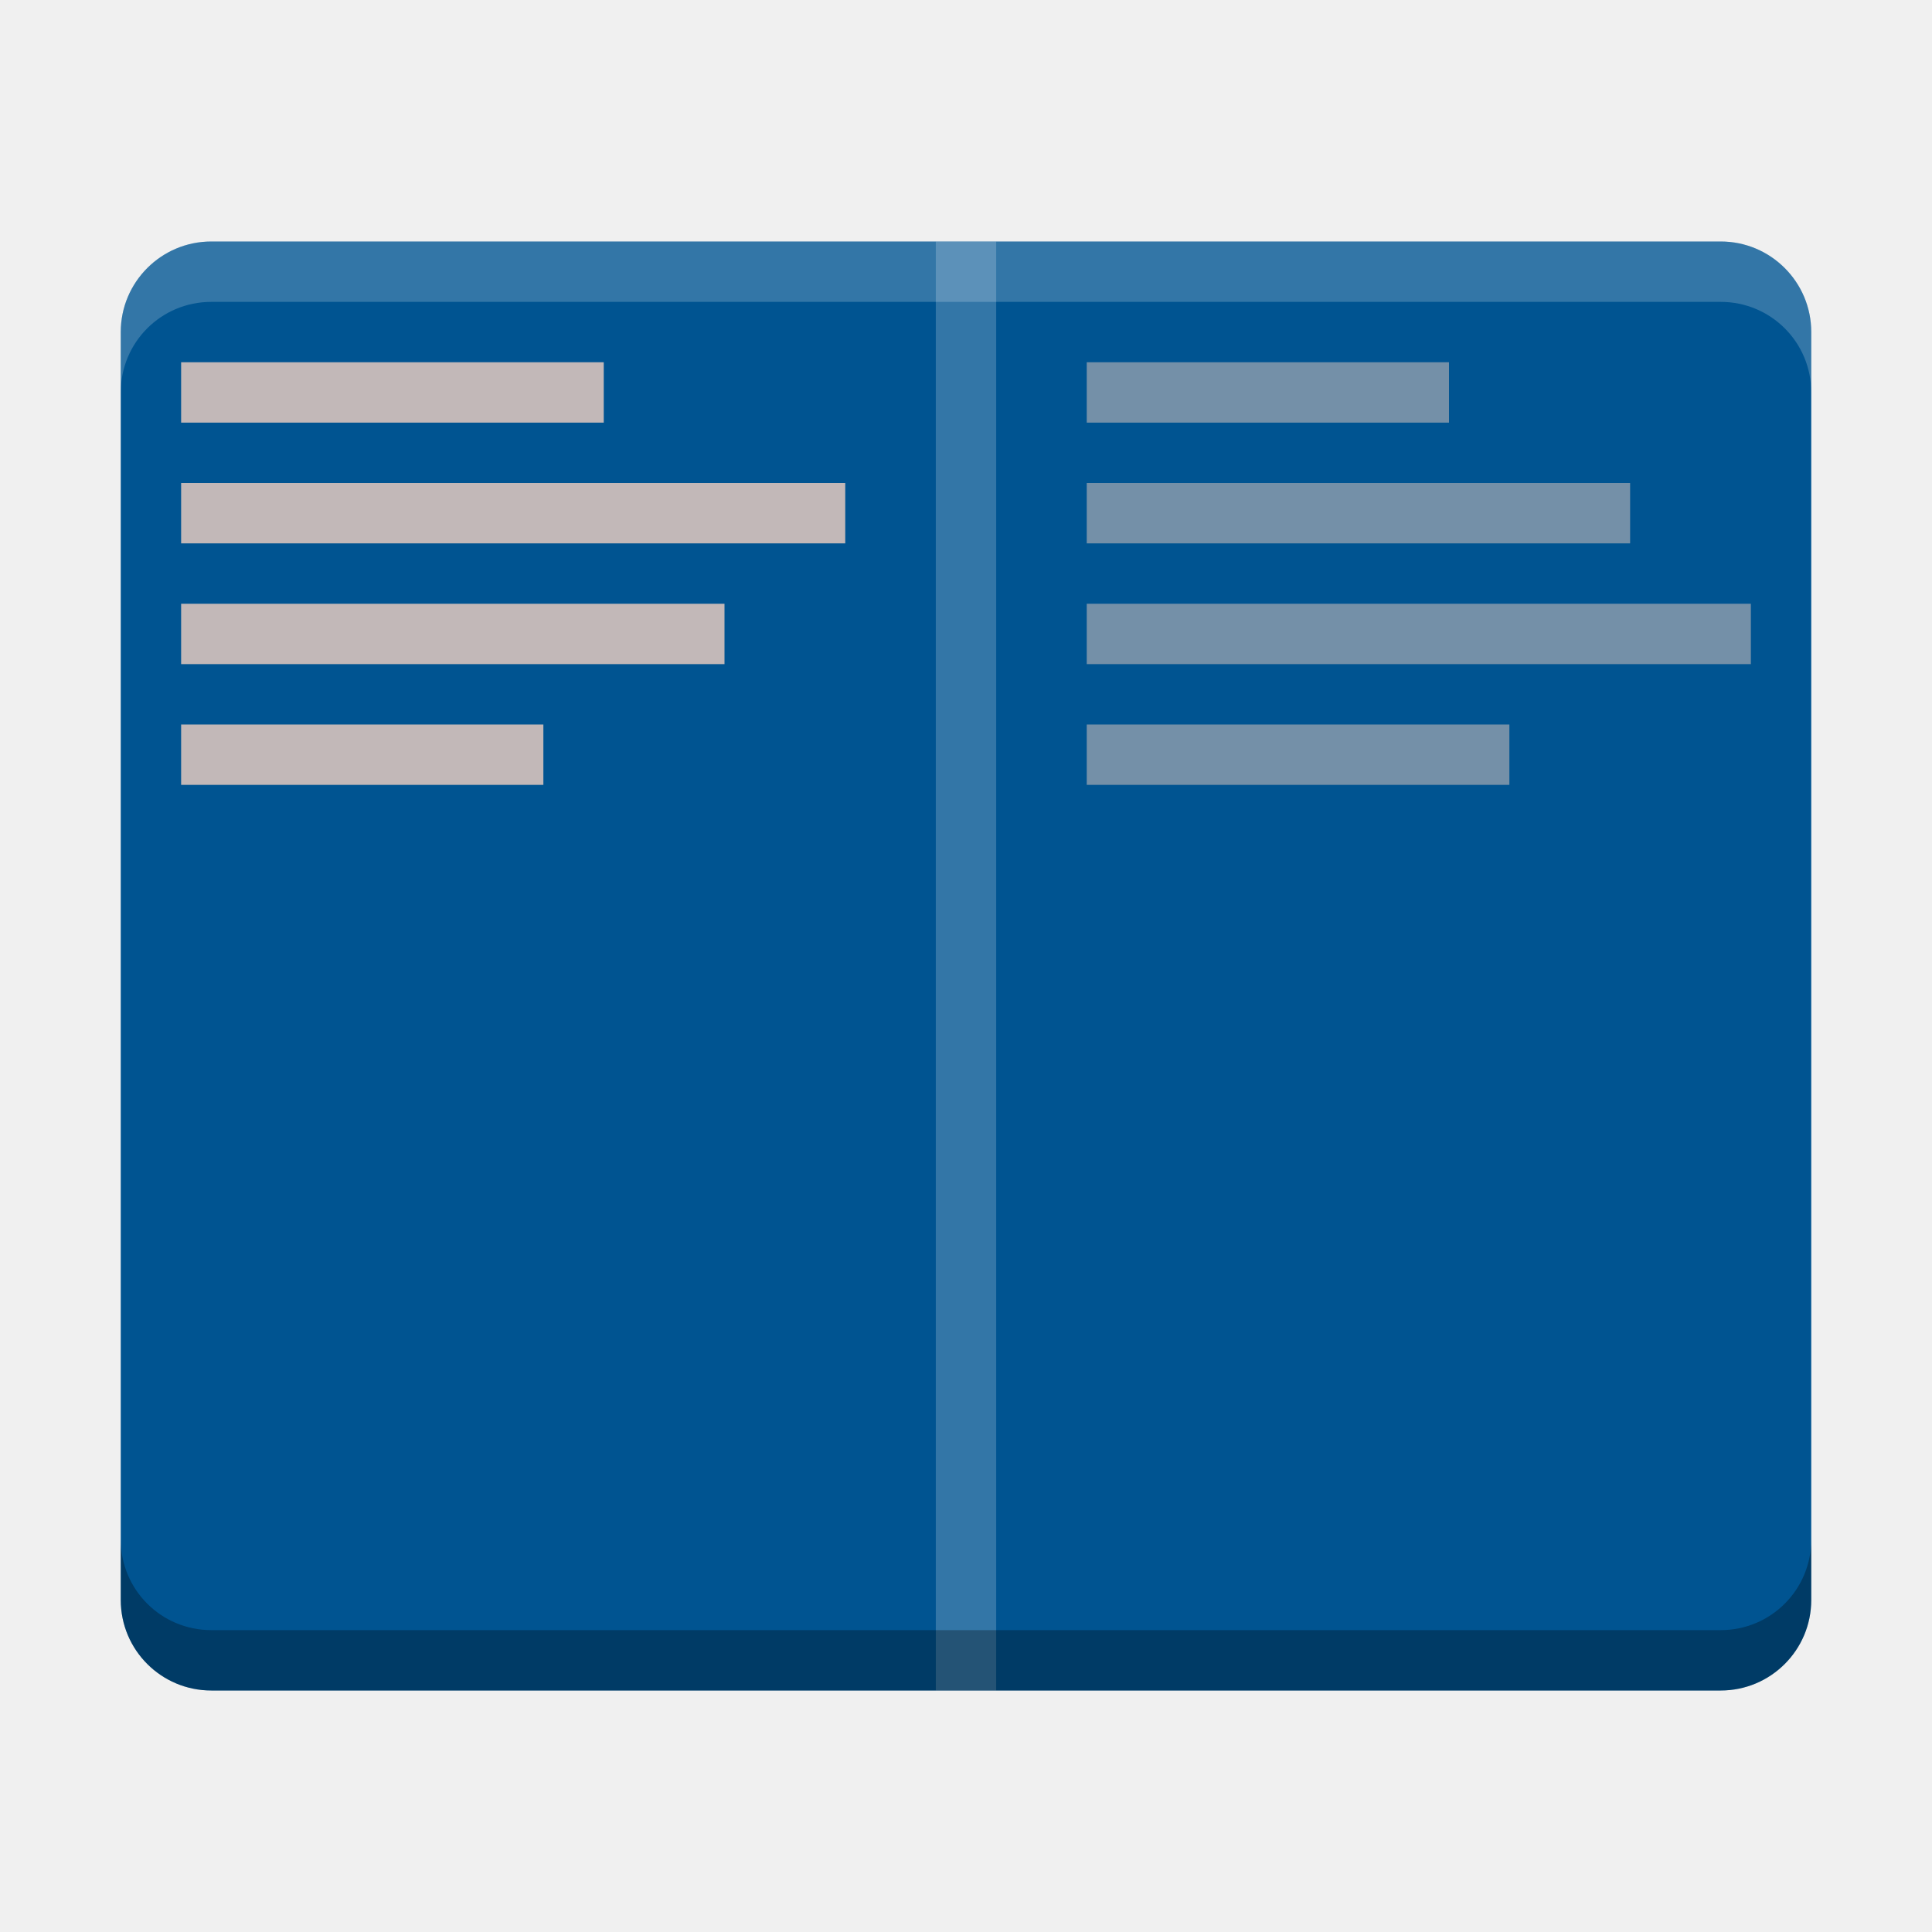
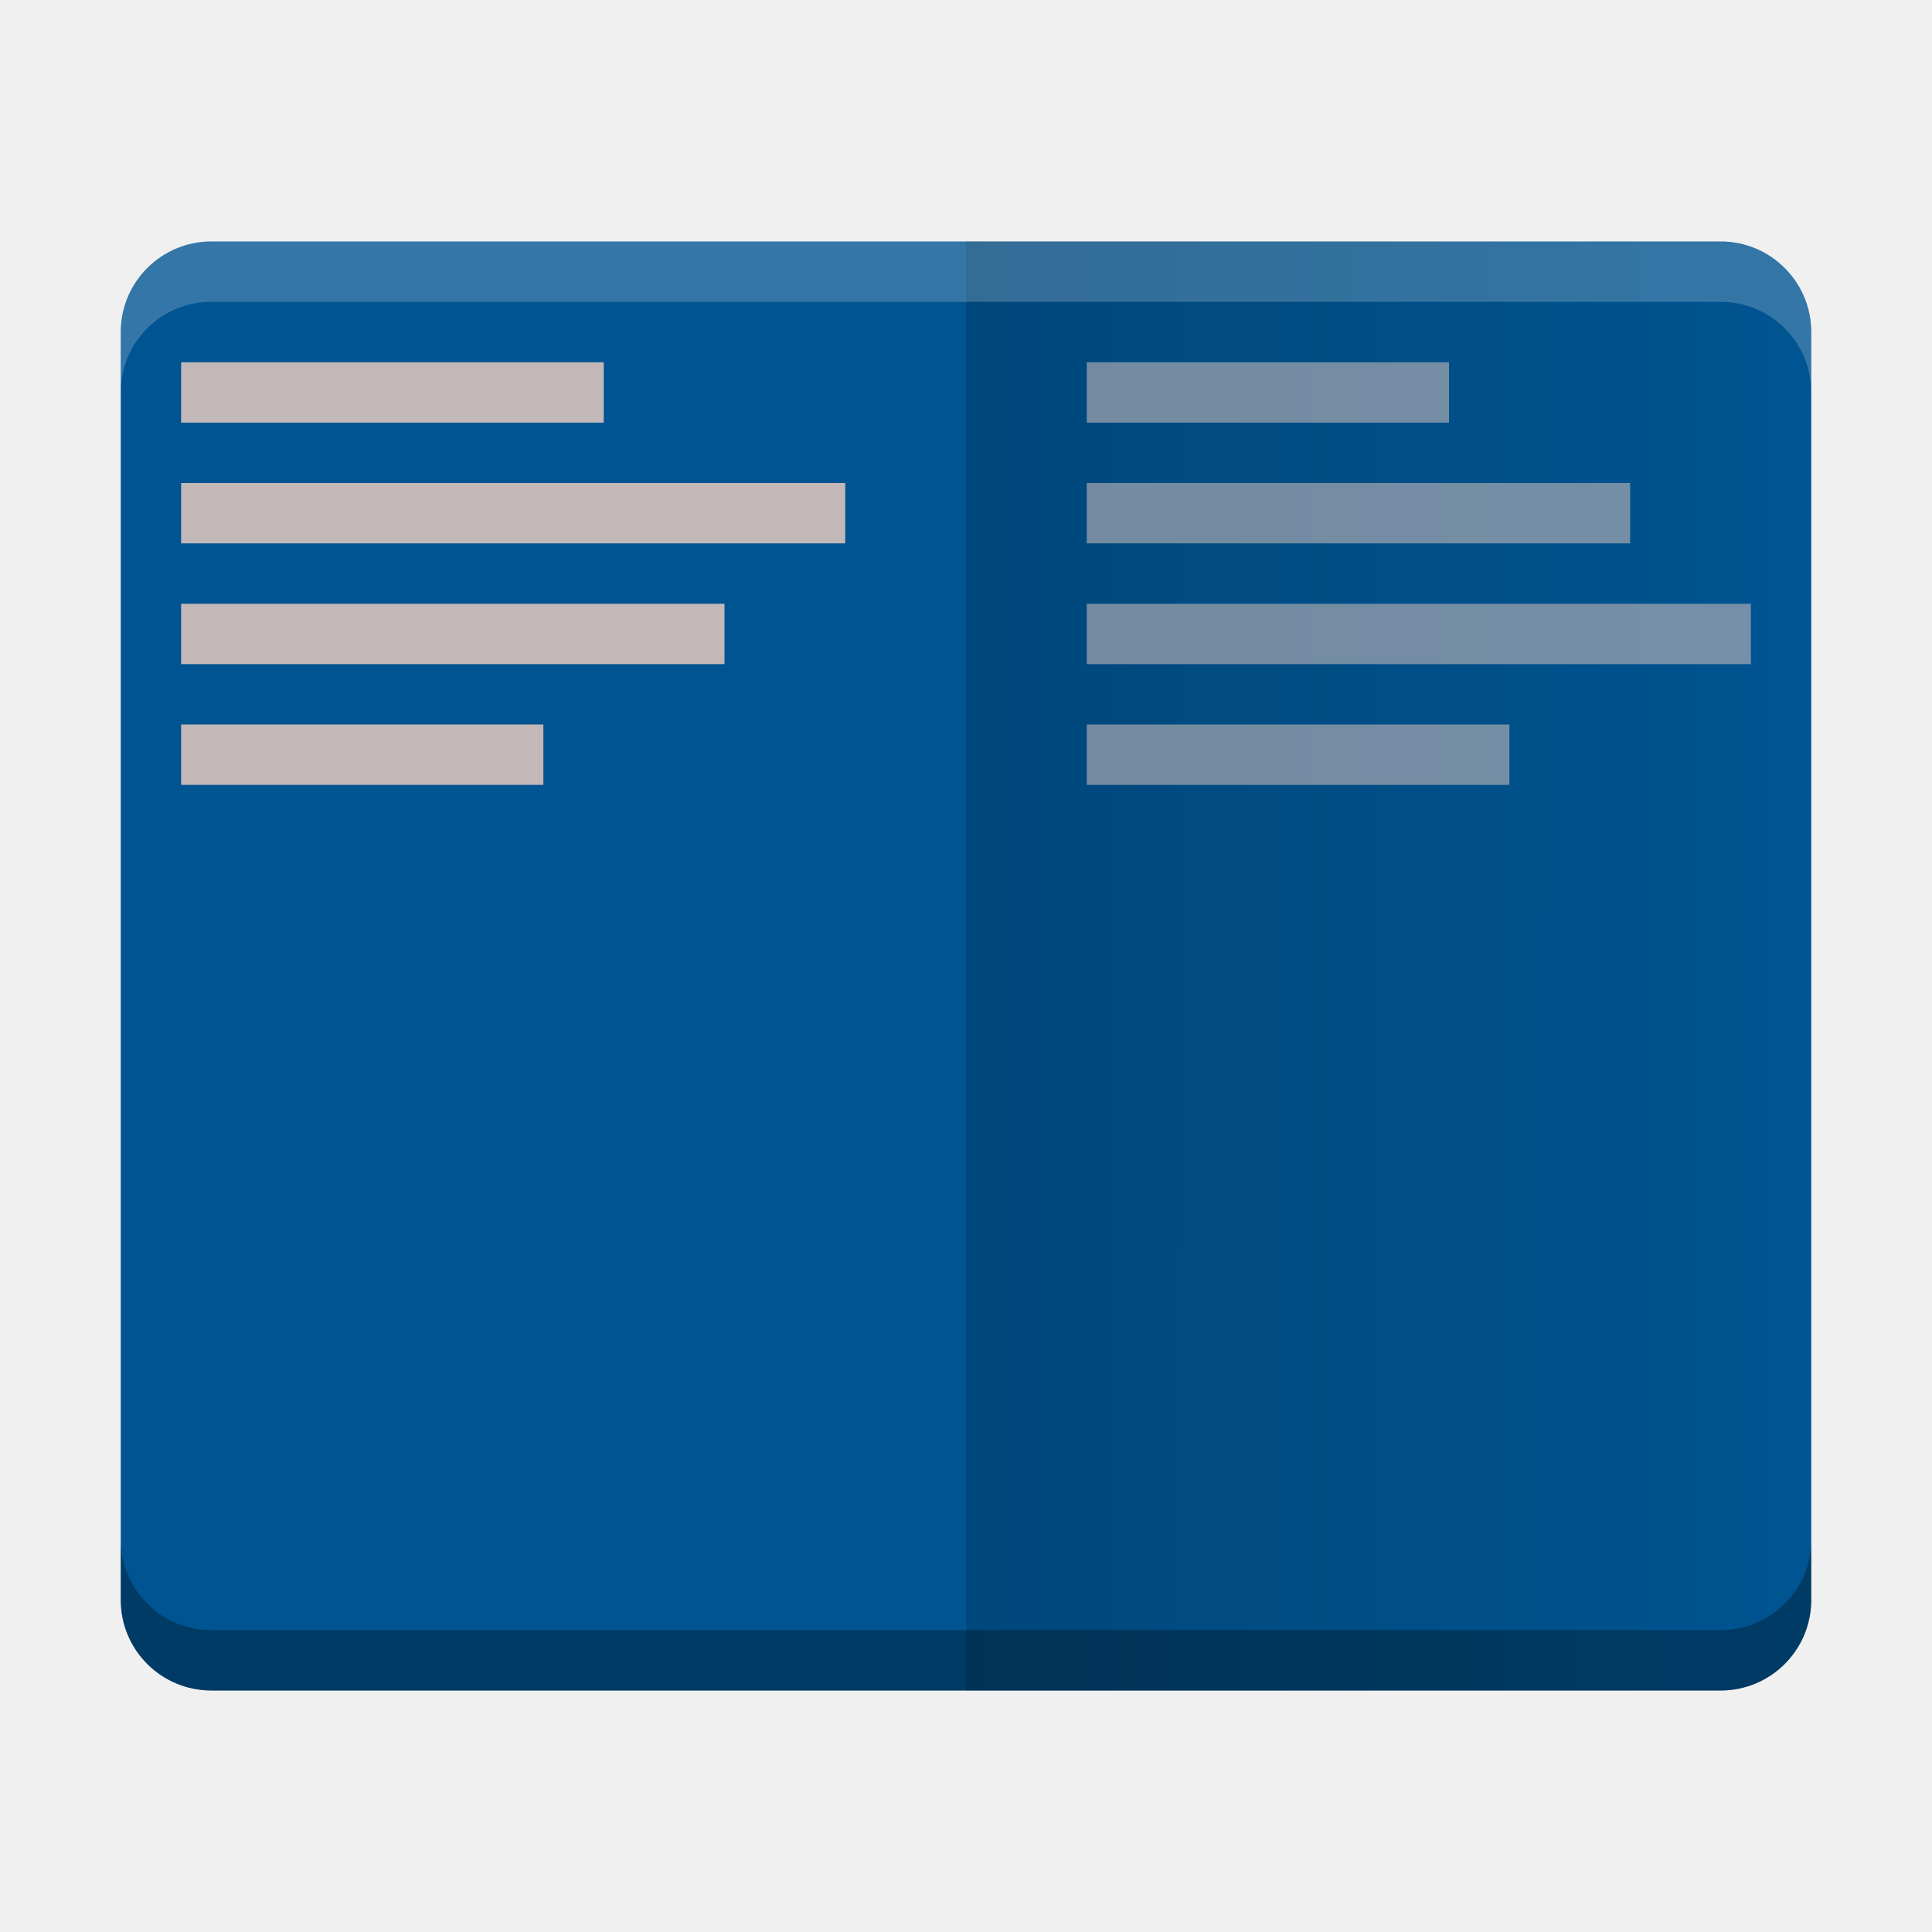
- <svg xmlns="http://www.w3.org/2000/svg" id="svg2817" height="32" width="32" version="1.0">
-   <defs id="defs229" />
+ <svg xmlns="http://www.w3.org/2000/svg" xmlns:xlink="http://www.w3.org/1999/xlink" id="svg2817" height="32" width="32" version="1.0">
+   <defs id="defs229">
+     <linearGradient id="linearGradient4358">
+       <stop style="stop-color:#000000;stop-opacity:1" offset="0" id="stop4360" />
+       <stop style="stop-color:#000000;stop-opacity:0" offset="1" id="stop4362" />
+     </linearGradient>
+     <linearGradient xlink:href="#linearGradient4358" id="linearGradient4364" x1="-16.656" y1="-16.062" x2="-16.665" y2="-29.828" gradientUnits="userSpaceOnUse" />
+   </defs>
  <text id="text4087-2-6-5" opacity=".8" font-size="12.666px" xml:space="preserve" y="-5.187" x="877.226" font-family="'Bitstream Vera Sans'" fill="#000000">
    <tspan id="tspan4089-7-2-9" y="-5.187" x="877.226" />
  </text>
  <text id="text4087-2-6-5-5" opacity=".8" font-size="12.666px" xml:space="preserve" y="-45.929" x="901.187" font-family="'Bitstream Vera Sans'" fill="#000000">
    <tspan id="tspan4089-7-2-9-6" y="-45.929" x="901.187" />
  </text>
  <text id="text4087-2-6-5-2" opacity=".8" font-size="12.666px" xml:space="preserve" y="-76.007" x="-569.371" font-family="'Bitstream Vera Sans'" fill="#000000">
    <tspan id="tspan4089-7-2-9-2" y="-76.007" x="-569.371" />
  </text>
  <text id="text4087-2-6-5-59" opacity=".8" font-size="12.666px" xml:space="preserve" y="669.546" x="-2393.057" font-family="'Bitstream Vera Sans'" fill="#000000">
    <tspan id="tspan4089-7-2-9-4" y="669.546" x="-2393.057" />
  </text>
  <text id="text4087-2-6-5-1" opacity=".8" font-size="12.666px" xml:space="preserve" y="-461.328" x="-454.88" font-family="'Bitstream Vera Sans'" fill="#000000">
    <tspan id="tspan4089-7-2-9-7" y="-461.328" x="-454.88" />
  </text>
  <text id="text4087-2-6-5-7" opacity=".8" font-size="12.666px" xml:space="preserve" y="-874.798" x="352.722" font-family="'Bitstream Vera Sans'" fill="#000000">
    <tspan id="tspan4089-7-2-9-1" y="-874.798" x="352.722" />
  </text>
  <text id="text4087-2-6-5-5-3" opacity=".8" font-size="12.666px" xml:space="preserve" y="-915.54" x="376.683" font-family="'Bitstream Vera Sans'" fill="#000000">
    <tspan id="tspan4089-7-2-9-6-5" y="-915.54" x="376.683" />
  </text>
  <text id="text4087-2-6-5-3" opacity=".8" font-size="12.666px" xml:space="preserve" y="-922.75" x="-1114.78" font-family="'Bitstream Vera Sans'" fill="#000000">
    <tspan id="tspan4089-7-2-9-18" y="-922.75" x="-1114.78" />
  </text>
  <text id="text4087-2-6-5-4" opacity=".8" font-size="12.666px" xml:space="preserve" y="-1195.984" x="345.763" font-family="'Bitstream Vera Sans'" fill="#000000">
    <tspan id="tspan4089-7-2-9-9" y="-1195.984" x="345.763" />
  </text>
  <text id="text4087-2-6-5-7-1" opacity=".8" font-size="12.666px" xml:space="preserve" y="-569.293" x="1831.886" font-family="'Bitstream Vera Sans'" fill="#000000">
    <tspan id="tspan4089-7-2-9-1-8" y="-569.293" x="1831.886" />
  </text>
  <text id="text4087-2-6-5-5-5" opacity=".8" font-size="12.666px" xml:space="preserve" y="-610.034" x="1855.847" font-family="'Bitstream Vera Sans'" fill="#000000">
    <tspan id="tspan4089-7-2-9-6-9" y="-610.034" x="1855.847" />
  </text>
  <text id="text4087-2-6-5-75" opacity=".8" font-size="12.666px" xml:space="preserve" y="-617.244" x="364.384" font-family="'Bitstream Vera Sans'" fill="#000000">
    <tspan id="tspan4089-7-2-9-3" y="-617.244" x="364.384" />
  </text>
  <text id="text4087-2-6-5-4-8" opacity=".8" font-size="12.666px" xml:space="preserve" y="-890.478" x="1824.927" font-family="'Bitstream Vera Sans'" fill="#000000">
    <tspan id="tspan4089-7-2-9-9-8" y="-890.478" x="1824.927" />
  </text>
  <text id="text4087-2-6-5-45" opacity=".8" font-size="12.666px" xml:space="preserve" y="-665.336" x="-573.433" font-family="'Bitstream Vera Sans'" fill="#000000">
    <tspan id="tspan4089-7-2-9-75" y="-665.336" x="-573.433" />
  </text>
  <text id="text4087-2-6-5-59-7" opacity=".8" font-size="12.666px" xml:space="preserve" y="80.218" x="-2397.118" font-family="'Bitstream Vera Sans'" fill="#000000">
    <tspan id="tspan4089-7-2-9-4-0" y="80.218" x="-2397.118" />
  </text>
  <text id="text4087-2-6-5-8" opacity=".8" font-size="12.666px" xml:space="preserve" y="173.09" x="-682.363" font-family="'Bitstream Vera Sans'" fill="#000000">
    <tspan id="tspan4089-7-2-9-19" y="173.09" x="-682.363" />
  </text>
  <text id="text4087-2-6-5-7-5" opacity=".8" font-size="12.666px" xml:space="preserve" y="-6.092" x="426.662" font-family="'Bitstream Vera Sans'" fill="#000000">
    <tspan id="tspan4089-7-2-9-1-2" y="-6.092" x="426.662" />
  </text>
  <text id="text4087-2-6-5-5-0" opacity=".8" font-size="12.666px" xml:space="preserve" y="-46.834" x="450.622" font-family="'Bitstream Vera Sans'" fill="#000000">
    <tspan id="tspan4089-7-2-9-6-2" y="-46.834" x="450.622" />
  </text>
  <text id="text4087-2-6-5-26" opacity=".8" font-size="12.666px" xml:space="preserve" y="-54.044" x="-1040.841" font-family="'Bitstream Vera Sans'" fill="#000000">
    <tspan id="tspan4089-7-2-9-90" y="-54.044" x="-1040.841" />
  </text>
  <text id="text4087-2-6-5-4-3" opacity=".8" font-size="12.666px" xml:space="preserve" y="-327.278" x="419.702" font-family="'Bitstream Vera Sans'" fill="#000000">
    <tspan id="tspan4089-7-2-9-9-5" y="-327.278" x="419.702" />
  </text>
  <text id="text4087-2-6-5-55" opacity=".8" font-size="12.666px" xml:space="preserve" y="-56.758" x="-608.033" font-family="'Bitstream Vera Sans'" fill="#000000">
    <tspan id="tspan4089-7-2-9-32" y="-56.758" x="-608.033" />
  </text>
  <text id="text4087-2-6-5-59-9" opacity=".8" font-size="12.666px" xml:space="preserve" y="688.795" x="-2431.718" font-family="'Bitstream Vera Sans'" fill="#000000">
    <tspan id="tspan4089-7-2-9-4-1" y="688.795" x="-2431.718" />
  </text>
  <text id="text4087-2-6-5-1-8" opacity=".8" font-size="12.666px" xml:space="preserve" y="-918.289" x="-456.939" font-family="'Bitstream Vera Sans'" fill="#000000">
    <tspan id="tspan4089-7-2-9-7-8" y="-918.289" x="-456.939" />
  </text>
  <text id="text4087-2-6-5-7-8" opacity=".8" font-size="12.666px" xml:space="preserve" y="-1331.759" x="350.663" font-family="'Bitstream Vera Sans'" fill="#000000">
    <tspan id="tspan4089-7-2-9-1-9" y="-1331.759" x="350.663" />
  </text>
  <text id="text4087-2-6-5-5-52" opacity=".8" font-size="12.666px" xml:space="preserve" y="-1372.501" x="374.624" font-family="'Bitstream Vera Sans'" fill="#000000">
    <tspan id="tspan4089-7-2-9-6-4" y="-1372.501" x="374.624" />
  </text>
  <text id="text4087-2-6-5-3-4" opacity=".8" font-size="12.666px" xml:space="preserve" y="-1379.71" x="-1116.84" font-family="'Bitstream Vera Sans'" fill="#000000">
    <tspan id="tspan4089-7-2-9-18-3" y="-1379.71" x="-1116.84" />
  </text>
  <text id="text4087-2-6-5-4-7" opacity=".8" font-size="12.666px" xml:space="preserve" y="-1652.945" x="343.703" font-family="'Bitstream Vera Sans'" fill="#000000">
    <tspan id="tspan4089-7-2-9-9-54" y="-1652.945" x="343.703" />
  </text>
  <text id="text4087-2-6-5-7-1-2" opacity=".8" font-size="12.666px" xml:space="preserve" y="-1026.253" x="1829.826" font-family="'Bitstream Vera Sans'" fill="#000000">
    <tspan id="tspan4089-7-2-9-1-8-0" y="-1026.253" x="1829.826" />
  </text>
  <text id="text4087-2-6-5-5-5-6" opacity=".8" font-size="12.666px" xml:space="preserve" y="-1066.995" x="1853.787" font-family="'Bitstream Vera Sans'" fill="#000000">
    <tspan id="tspan4089-7-2-9-6-9-8" y="-1066.995" x="1853.787" />
  </text>
  <text id="text4087-2-6-5-75-4" opacity=".8" font-size="12.666px" xml:space="preserve" y="-1074.205" x="362.324" font-family="'Bitstream Vera Sans'" fill="#000000">
    <tspan id="tspan4089-7-2-9-3-9" y="-1074.205" x="362.324" />
  </text>
  <text id="text4087-2-6-5-4-8-1" opacity=".8" font-size="12.666px" xml:space="preserve" y="-1347.439" x="1822.867" font-family="'Bitstream Vera Sans'" fill="#000000">
    <tspan id="tspan4089-7-2-9-9-8-8" y="-1347.439" x="1822.867" />
  </text>
  <text id="text4087-2-6-5-45-0" opacity=".8" font-size="12.666px" xml:space="preserve" y="-1122.296" x="-575.492" font-family="'Bitstream Vera Sans'" fill="#000000">
    <tspan id="tspan4089-7-2-9-75-2" y="-1122.296" x="-575.492" />
  </text>
  <text id="text4087-2-6-5-59-5" opacity=".8" font-size="12.666px" xml:space="preserve" y="-376.743" x="-2399.178" font-family="'Bitstream Vera Sans'" fill="#000000">
    <tspan id="tspan4089-7-2-9-4-00" y="-376.743" x="-2399.178" />
  </text>
  <text id="text4087-2-6-5-264" opacity=".8" font-size="12.666px" xml:space="preserve" y="-283.87" x="-684.422" font-family="'Bitstream Vera Sans'" fill="#000000">
    <tspan id="tspan4089-7-2-9-8" y="-283.87" x="-684.422" />
  </text>
  <text id="text4087-2-6-5-42" opacity=".8" font-size="12.666px" xml:space="preserve" y="-42.956" x="155.592" font-family="'Bitstream Vera Sans'" fill="#000000">
    <tspan id="tspan4089-7-2-9-93" y="-42.956" x="155.592" />
  </text>
  <text id="text4087-2-6-5-5-05" opacity=".8" font-size="12.666px" xml:space="preserve" y="-83.698" x="179.553" font-family="'Bitstream Vera Sans'" fill="#000000">
    <tspan id="tspan4089-7-2-9-6-49" y="-83.698" x="179.553" />
  </text>
  <text id="text4087-2-6-5-1-4" opacity=".8" font-size="12.666px" xml:space="preserve" y="-277.727" x="-1090.263" font-family="'Bitstream Vera Sans'" fill="#000000">
    <tspan id="tspan4089-7-2-9-7-7" y="-277.727" x="-1090.263" />
  </text>
  <text id="text4087-2-6-5-7-56" opacity=".8" font-size="12.666px" xml:space="preserve" y="-691.197" x="-282.661" font-family="'Bitstream Vera Sans'" fill="#000000">
    <tspan id="tspan4089-7-2-9-1-1" y="-691.197" x="-282.661" />
  </text>
  <text id="text4087-2-6-5-5-8" opacity=".8" font-size="12.666px" xml:space="preserve" y="-731.938" x="-258.7" font-family="'Bitstream Vera Sans'" fill="#000000">
    <tspan id="tspan4089-7-2-9-6-7" y="-731.938" x="-258.7" />
  </text>
  <text id="text4087-2-6-5-3-42" opacity=".8" font-size="12.666px" xml:space="preserve" y="-739.148" x="-1750.164" font-family="'Bitstream Vera Sans'" fill="#000000">
    <tspan id="tspan4089-7-2-9-18-39" y="-739.148" x="-1750.164" />
  </text>
  <text id="text4087-2-6-5-4-4" opacity=".8" font-size="12.666px" xml:space="preserve" y="-1012.383" x="-289.621" font-family="'Bitstream Vera Sans'" fill="#000000">
    <tspan id="tspan4089-7-2-9-9-3" y="-1012.383" x="-289.621" />
  </text>
  <text id="text4087-2-6-5-7-1-0" opacity=".8" font-size="12.666px" xml:space="preserve" y="-385.691" x="1196.503" font-family="'Bitstream Vera Sans'" fill="#000000">
    <tspan id="tspan4089-7-2-9-1-8-5" y="-385.691" x="1196.503" />
  </text>
  <text id="text4087-2-6-5-5-5-5" opacity=".8" font-size="12.666px" xml:space="preserve" y="-426.433" x="1220.463" font-family="'Bitstream Vera Sans'" fill="#000000">
    <tspan id="tspan4089-7-2-9-6-9-2" y="-426.433" x="1220.463" />
  </text>
  <text id="text4087-2-6-5-75-9" opacity=".8" font-size="12.666px" xml:space="preserve" y="-433.643" x="-271" font-family="'Bitstream Vera Sans'" fill="#000000">
    <tspan id="tspan4089-7-2-9-3-1" y="-433.643" x="-271" />
  </text>
  <text id="text4087-2-6-5-4-8-18" opacity=".8" font-size="12.666px" xml:space="preserve" y="-706.877" x="1189.543" font-family="'Bitstream Vera Sans'" fill="#000000">
    <tspan id="tspan4089-7-2-9-9-8-4" y="-706.877" x="1189.543" />
  </text>
  <text id="text4087-2-6-5-45-3" opacity=".8" font-size="12.666px" xml:space="preserve" y="-481.734" x="-1208.816" font-family="'Bitstream Vera Sans'" fill="#000000">
    <tspan id="tspan4089-7-2-9-75-7" y="-481.734" x="-1208.816" />
  </text>
  <text id="text4087-2-6-5-59-8" opacity=".8" font-size="12.666px" xml:space="preserve" y="263.819" x="-3032.502" font-family="'Bitstream Vera Sans'" fill="#000000">
    <tspan id="tspan4089-7-2-9-4-2" y="263.819" x="-3032.502" />
  </text>
  <g id="layer4-0" transform="matrix(.90475 0 0 .90475 -716.75 -692.29)">
    <text id="text4087-2-6-5-20" opacity=".8" font-size="14px" xml:space="preserve" y="1159.415" x="-664.274" font-family="'Bitstream Vera Sans'" fill="#000000">
      <tspan id="tspan4089-7-2-9-82" y="1159.415" x="-664.274" />
    </text>
  </g>
  <text id="text4087-2-6-5-9" opacity=".8" font-size="12.666px" xml:space="preserve" y="2.051" x="877.226" font-family="'Bitstream Vera Sans'" fill="#000000">
    <tspan id="tspan4089-7-2-9-43" y="2.051" x="877.226" />
  </text>
  <text id="text4087-2-6-5-5-51" opacity=".8" font-size="12.666px" xml:space="preserve" y="-38.691" x="901.187" font-family="'Bitstream Vera Sans'" fill="#000000">
    <tspan id="tspan4089-7-2-9-6-74" y="-38.691" x="901.187" />
  </text>
  <text id="text4087-2-6-5-2-3" opacity=".8" font-size="12.666px" xml:space="preserve" y="-68.769" x="-569.371" font-family="'Bitstream Vera Sans'" fill="#000000">
    <tspan id="tspan4089-7-2-9-2-1" y="-68.769" x="-569.371" />
  </text>
  <text id="text4087-2-6-5-59-4" opacity=".8" font-size="12.666px" xml:space="preserve" y="676.784" x="-2393.057" font-family="'Bitstream Vera Sans'" fill="#000000">
    <tspan id="tspan4089-7-2-9-4-6" y="676.784" x="-2393.057" />
  </text>
  <text id="text4087-2-6-5-1-9" opacity=".8" font-size="12.666px" xml:space="preserve" y="-454.09" x="-454.88" font-family="'Bitstream Vera Sans'" fill="#000000">
    <tspan id="tspan4089-7-2-9-7-4" y="-454.09" x="-454.88" />
  </text>
  <text id="text4087-2-6-5-7-2" opacity=".8" font-size="12.666px" xml:space="preserve" y="-867.56" x="352.722" font-family="'Bitstream Vera Sans'" fill="#000000">
    <tspan id="tspan4089-7-2-9-1-26" y="-867.56" x="352.722" />
  </text>
  <text id="text4087-2-6-5-5-3-4" opacity=".8" font-size="12.666px" xml:space="preserve" y="-908.302" x="376.683" font-family="'Bitstream Vera Sans'" fill="#000000">
    <tspan id="tspan4089-7-2-9-6-5-1" y="-908.302" x="376.683" />
  </text>
  <text id="text4087-2-6-5-3-2" opacity=".8" font-size="12.666px" xml:space="preserve" y="-915.512" x="-1114.78" font-family="'Bitstream Vera Sans'" fill="#000000">
    <tspan id="tspan4089-7-2-9-18-8" y="-915.512" x="-1114.78" />
  </text>
  <text id="text4087-2-6-5-4-89" opacity=".8" font-size="12.666px" xml:space="preserve" y="-1188.746" x="345.763" font-family="'Bitstream Vera Sans'" fill="#000000">
    <tspan id="tspan4089-7-2-9-9-2" y="-1188.746" x="345.763" />
  </text>
  <text id="text4087-2-6-5-7-1-8" opacity=".8" font-size="12.666px" xml:space="preserve" y="-562.055" x="1831.886" font-family="'Bitstream Vera Sans'" fill="#000000">
    <tspan id="tspan4089-7-2-9-1-8-8" y="-562.055" x="1831.886" />
  </text>
  <text id="text4087-2-6-5-5-5-8" opacity=".8" font-size="12.666px" xml:space="preserve" y="-602.797" x="1855.847" font-family="'Bitstream Vera Sans'" fill="#000000">
    <tspan id="tspan4089-7-2-9-6-9-6" y="-602.797" x="1855.847" />
  </text>
  <text id="text4087-2-6-5-75-8" opacity=".8" font-size="12.666px" xml:space="preserve" y="-610.006" x="364.384" font-family="'Bitstream Vera Sans'" fill="#000000">
    <tspan id="tspan4089-7-2-9-3-3" y="-610.006" x="364.384" />
  </text>
  <text id="text4087-2-6-5-4-8-8" opacity=".8" font-size="12.666px" xml:space="preserve" y="-883.24" x="1824.927" font-family="'Bitstream Vera Sans'" fill="#000000">
    <tspan id="tspan4089-7-2-9-9-8-3" y="-883.24" x="1824.927" />
  </text>
  <text id="text4087-2-6-5-45-33" opacity=".8" font-size="12.666px" xml:space="preserve" y="-658.098" x="-573.433" font-family="'Bitstream Vera Sans'" fill="#000000">
    <tspan id="tspan4089-7-2-9-75-8" y="-658.098" x="-573.433" />
  </text>
  <text id="text4087-2-6-5-59-7-0" opacity=".8" font-size="12.666px" xml:space="preserve" y="87.456" x="-2397.118" font-family="'Bitstream Vera Sans'" fill="#000000">
    <tspan id="tspan4089-7-2-9-4-0-4" y="87.456" x="-2397.118" />
  </text>
  <text id="text4087-2-6-5-8-7" opacity=".8" font-size="12.666px" xml:space="preserve" y="180.328" x="-682.363" font-family="'Bitstream Vera Sans'" fill="#000000">
    <tspan id="tspan4089-7-2-9-19-6" y="180.328" x="-682.363" />
  </text>
  <text id="text4087-2-6-5-7-5-8" opacity=".8" font-size="12.666px" xml:space="preserve" y="1.146" x="426.662" font-family="'Bitstream Vera Sans'" fill="#000000">
    <tspan id="tspan4089-7-2-9-1-2-9" y="1.146" x="426.662" />
  </text>
  <text id="text4087-2-6-5-5-0-0" opacity=".8" font-size="12.666px" xml:space="preserve" y="-39.596" x="450.622" font-family="'Bitstream Vera Sans'" fill="#000000">
    <tspan id="tspan4089-7-2-9-6-2-6" y="-39.596" x="450.622" />
  </text>
  <text id="text4087-2-6-5-26-8" opacity=".8" font-size="12.666px" xml:space="preserve" y="-46.806" x="-1040.841" font-family="'Bitstream Vera Sans'" fill="#000000">
    <tspan id="tspan4089-7-2-9-90-7" y="-46.806" x="-1040.841" />
  </text>
  <text id="text4087-2-6-5-4-3-9" opacity=".8" font-size="12.666px" xml:space="preserve" y="-320.04" x="419.702" font-family="'Bitstream Vera Sans'" fill="#000000">
    <tspan id="tspan4089-7-2-9-9-5-0" y="-320.04" x="419.702" />
  </text>
  <text id="text4087-2-6-5-55-3" opacity=".8" font-size="12.666px" xml:space="preserve" y="-49.52" x="-608.033" font-family="'Bitstream Vera Sans'" fill="#000000">
    <tspan id="tspan4089-7-2-9-32-3" y="-49.52" x="-608.033" />
  </text>
  <text id="text4087-2-6-5-59-9-3" opacity=".8" font-size="12.666px" xml:space="preserve" y="696.033" x="-2431.718" font-family="'Bitstream Vera Sans'" fill="#000000">
    <tspan id="tspan4089-7-2-9-4-1-7" y="696.033" x="-2431.718" />
  </text>
  <text id="text4087-2-6-5-1-8-3" opacity=".8" font-size="12.666px" xml:space="preserve" y="-911.051" x="-456.939" font-family="'Bitstream Vera Sans'" fill="#000000">
    <tspan id="tspan4089-7-2-9-7-8-2" y="-911.051" x="-456.939" />
  </text>
  <text id="text4087-2-6-5-7-8-6" opacity=".8" font-size="12.666px" xml:space="preserve" y="-1324.521" x="350.663" font-family="'Bitstream Vera Sans'" fill="#000000">
    <tspan id="tspan4089-7-2-9-1-9-5" y="-1324.521" x="350.663" />
  </text>
  <text id="text4087-2-6-5-5-52-2" opacity=".8" font-size="12.666px" xml:space="preserve" y="-1365.263" x="374.624" font-family="'Bitstream Vera Sans'" fill="#000000">
    <tspan id="tspan4089-7-2-9-6-4-6" y="-1365.263" x="374.624" />
  </text>
  <text id="text4087-2-6-5-3-4-5" opacity=".8" font-size="12.666px" xml:space="preserve" y="-1372.472" x="-1116.84" font-family="'Bitstream Vera Sans'" fill="#000000">
    <tspan id="tspan4089-7-2-9-18-3-8" y="-1372.472" x="-1116.84" />
  </text>
  <text id="text4087-2-6-5-4-7-7" opacity=".8" font-size="12.666px" xml:space="preserve" y="-1645.707" x="343.703" font-family="'Bitstream Vera Sans'" fill="#000000">
    <tspan id="tspan4089-7-2-9-9-54-9" y="-1645.707" x="343.703" />
  </text>
  <text id="text4087-2-6-5-7-1-2-6" opacity=".8" font-size="12.666px" xml:space="preserve" y="-1019.015" x="1829.826" font-family="'Bitstream Vera Sans'" fill="#000000">
    <tspan id="tspan4089-7-2-9-1-8-0-0" y="-1019.015" x="1829.826" />
  </text>
  <text id="text4087-2-6-5-5-5-6-4" opacity=".8" font-size="12.666px" xml:space="preserve" y="-1059.757" x="1853.787" font-family="'Bitstream Vera Sans'" fill="#000000">
    <tspan id="tspan4089-7-2-9-6-9-8-1" y="-1059.757" x="1853.787" />
  </text>
  <text id="text4087-2-6-5-75-4-0" opacity=".8" font-size="12.666px" xml:space="preserve" y="-1066.967" x="362.324" font-family="'Bitstream Vera Sans'" fill="#000000">
    <tspan id="tspan4089-7-2-9-3-9-4" y="-1066.967" x="362.324" />
  </text>
  <text id="text4087-2-6-5-4-8-1-8" opacity=".8" font-size="12.666px" xml:space="preserve" y="-1340.201" x="1822.867" font-family="'Bitstream Vera Sans'" fill="#000000">
    <tspan id="tspan4089-7-2-9-9-8-8-7" y="-1340.201" x="1822.867" />
  </text>
  <text id="text4087-2-6-5-45-0-0" opacity=".8" font-size="12.666px" xml:space="preserve" y="-1115.058" x="-575.492" font-family="'Bitstream Vera Sans'" fill="#000000">
    <tspan id="tspan4089-7-2-9-75-2-8" y="-1115.058" x="-575.492" />
  </text>
  <text id="text4087-2-6-5-59-5-6" opacity=".8" font-size="12.666px" xml:space="preserve" y="-369.505" x="-2399.178" font-family="'Bitstream Vera Sans'" fill="#000000">
    <tspan id="tspan4089-7-2-9-4-00-2" y="-369.505" x="-2399.178" />
  </text>
  <text id="text4087-2-6-5-264-4" opacity=".8" font-size="12.666px" xml:space="preserve" y="-276.632" x="-684.422" font-family="'Bitstream Vera Sans'" fill="#000000">
    <tspan id="tspan4089-7-2-9-8-7" y="-276.632" x="-684.422" />
  </text>
  <text id="text4087-2-6-5-42-9" opacity=".8" font-size="12.666px" xml:space="preserve" y="-35.718" x="155.592" font-family="'Bitstream Vera Sans'" fill="#000000">
    <tspan id="tspan4089-7-2-9-93-3" y="-35.718" x="155.592" />
  </text>
  <text id="text4087-2-6-5-5-05-9" opacity=".8" font-size="12.666px" xml:space="preserve" y="-76.46" x="179.553" font-family="'Bitstream Vera Sans'" fill="#000000">
    <tspan id="tspan4089-7-2-9-6-49-2" y="-76.46" x="179.553" />
  </text>
  <text id="text4087-2-6-5-1-4-8" opacity=".8" font-size="12.666px" xml:space="preserve" y="-270.489" x="-1090.263" font-family="'Bitstream Vera Sans'" fill="#000000">
    <tspan id="tspan4089-7-2-9-7-7-3" y="-270.489" x="-1090.263" />
  </text>
  <text id="text4087-2-6-5-7-56-0" opacity=".8" font-size="12.666px" xml:space="preserve" y="-683.959" x="-282.661" font-family="'Bitstream Vera Sans'" fill="#000000">
    <tspan id="tspan4089-7-2-9-1-1-1" y="-683.959" x="-282.661" />
  </text>
  <text id="text4087-2-6-5-5-8-7" opacity=".8" font-size="12.666px" xml:space="preserve" y="-724.701" x="-258.7" font-family="'Bitstream Vera Sans'" fill="#000000">
    <tspan id="tspan4089-7-2-9-6-7-8" y="-724.701" x="-258.7" />
  </text>
  <text id="text4087-2-6-5-3-42-9" opacity=".8" font-size="12.666px" xml:space="preserve" y="-731.91" x="-1750.164" font-family="'Bitstream Vera Sans'" fill="#000000">
    <tspan id="tspan4089-7-2-9-18-39-1" y="-731.91" x="-1750.164" />
  </text>
  <text id="text4087-2-6-5-4-4-5" opacity=".8" font-size="12.666px" xml:space="preserve" y="-1005.144" x="-289.621" font-family="'Bitstream Vera Sans'" fill="#000000">
    <tspan id="tspan4089-7-2-9-9-3-4" y="-1005.144" x="-289.621" />
  </text>
  <text id="text4087-2-6-5-7-1-0-9" opacity=".8" font-size="12.666px" xml:space="preserve" y="-378.453" x="1196.503" font-family="'Bitstream Vera Sans'" fill="#000000">
    <tspan id="tspan4089-7-2-9-1-8-5-2" y="-378.453" x="1196.503" />
  </text>
  <text id="text4087-2-6-5-5-5-5-5" opacity=".8" font-size="12.666px" xml:space="preserve" y="-419.195" x="1220.463" font-family="'Bitstream Vera Sans'" fill="#000000">
    <tspan id="tspan4089-7-2-9-6-9-2-7" y="-419.195" x="1220.463" />
  </text>
  <text id="text4087-2-6-5-75-9-4" opacity=".8" font-size="12.666px" xml:space="preserve" y="-426.405" x="-271" font-family="'Bitstream Vera Sans'" fill="#000000">
    <tspan id="tspan4089-7-2-9-3-1-9" y="-426.405" x="-271" />
  </text>
  <text id="text4087-2-6-5-4-8-18-9" opacity=".8" font-size="12.666px" xml:space="preserve" y="-699.639" x="1189.543" font-family="'Bitstream Vera Sans'" fill="#000000">
    <tspan id="tspan4089-7-2-9-9-8-4-4" y="-699.639" x="1189.543" />
  </text>
  <text id="text4087-2-6-5-45-3-5" opacity=".8" font-size="12.666px" xml:space="preserve" y="-474.496" x="-1208.816" font-family="'Bitstream Vera Sans'" fill="#000000">
    <tspan id="tspan4089-7-2-9-75-7-9" y="-474.496" x="-1208.816" />
  </text>
  <text id="text4087-2-6-5-59-8-3" opacity=".8" font-size="12.666px" xml:space="preserve" y="271.057" x="-3032.502" font-family="'Bitstream Vera Sans'" fill="#000000">
    <tspan id="tspan4089-7-2-9-4-2-5" y="271.057" x="-3032.502" />
  </text>
  <g id="layer4-0-7" transform="matrix(.90475 0 0 .90475 -716.75 -685.05)">
    <text id="text4087-2-6-5-20-0" opacity=".8" font-size="14px" xml:space="preserve" y="1159.415" x="-664.274" font-family="'Bitstream Vera Sans'" fill="#000000">
      <tspan id="tspan4089-7-2-9-82-8" y="1159.415" x="-664.274" />
    </text>
  </g>
  <text id="text7276" font-size="12.666px" xml:space="preserve" y="-377.225" x="435.904" font-family="'Droid Sans'" fill="#000000">
    <tspan id="tspan7278" y="-377.225" x="435.904" />
    <tspan id="tspan7280" y="-361.392" x="435.904" />
  </text>
  <text id="text4087-2-6-5-51" opacity=".8" font-size="12.666px" xml:space="preserve" y="-859.27" x="901.088" font-family="'Bitstream Vera Sans'" fill="#000000">
    <tspan id="tspan4089-7-2-9-97" y="-859.27" x="901.088" />
  </text>
  <text id="text4087-2-6-5-59-2" opacity=".8" font-size="12.666px" xml:space="preserve" y="-113.717" x="-922.598" font-family="'Bitstream Vera Sans'" fill="#000000">
    <tspan id="tspan4089-7-2-9-4-4" y="-113.717" x="-922.598" />
  </text>
  <text id="text4087-2-6-5-7-7" opacity=".8" font-size="12.666px" xml:space="preserve" y="-1144.266" x="1628.168" font-family="'Bitstream Vera Sans'" fill="#000000">
    <tspan id="tspan4089-7-2-9-1-6" y="-1144.266" x="1628.168" />
  </text>
  <text id="text4087-2-6-5-5-6" opacity=".8" font-size="12.666px" xml:space="preserve" y="-1185.008" x="1652.129" font-family="'Bitstream Vera Sans'" fill="#000000">
    <tspan id="tspan4089-7-2-9-6-53" y="-1185.008" x="1652.129" />
  </text>
  <text id="text4087-2-6-5-54" opacity=".8" font-size="12.666px" xml:space="preserve" y="-1192.217" x="160.665" font-family="'Bitstream Vera Sans'" fill="#000000">
    <tspan id="tspan4089-7-2-9-0" y="-1192.217" x="160.665" />
  </text>
  <text id="text4087-2-6-5-4-1" opacity=".8" font-size="12.666px" xml:space="preserve" y="-1465.452" x="1621.208" font-family="'Bitstream Vera Sans'" fill="#000000">
    <tspan id="tspan4089-7-2-9-9-28" y="-1465.452" x="1621.208" />
  </text>
  <rect id="rect4255" ry="1.5" rx="1.5" transform="matrix(0,-1,-1,0,0,0)" height="28" width="24" y="-30" x="-28" style="opacity:1;fill:#005491;fill-opacity:1" />
-   <path id="rect4350" d="m 15.5,4 c 0,0 0,-1.382 0,24 l 1,0 c 0,0 0,1.382 0,-24 z" style="opacity:0.2;fill:#ffffff" />
+   <path transform="matrix(0,-1,-1,0,0,0)" style="opacity:0.15;fill:url(#linearGradient4364);fill-opacity:1" d="m -26.5,-30 21,0 c 0.831,0 1.5,0.669 1.5,1.5 l 0,12.5 -24,0 0,-12.5 c 0,-0.831 0.669,-1.5 1.5,-1.5 z" id="rect4355" />
  <path style="opacity:0.2;fill:#ffffff" id="rect4438" d="M 3.5,4 C 2.669,4 2,4.669 2,5.5 l 0,1 C 2,5.669 2.669,5 3.5,5 l 25,0 C 29.331,5 30,5.669 30,6.5 l 0,-1 C 30,4.669 29.331,4 28.5,4 l -25,0 z" />
  <path style="opacity:0.3" id="rect4439" d="m 2,25.5 0,1 C 2,27.331 2.669,28 3.5,28 l 25,0 c 0.831,0 1.5,-0.669 1.5,-1.5 l 0,-1 c 0,0.831 -0.669,1.5 -1.5,1.5 l -25,0 C 2.669,27 2,26.331 2,25.5 Z" />
  <g style="fill:#c2b8b8" id="g4389">
    <path id="rect4100" style="color:#bebebe" d="m 3,6 7,0 0,1 -7,0 z" />
    <path id="path4362" style="color:#bebebe" d="M 3,8 14,8 14,9 3,9 Z" />
    <path id="path4370" style="color:#bebebe" d="m 3,10 9,0 0,1 -9,0 z" />
    <path id="path4372" style="color:#bebebe" d="m 3,12 6,0 0,1 -6,0 z" />
  </g>
  <g id="g4395" transform="matrix(1,0,0,-1,15,19)" style="opacity:0.6;fill:#c2b8b8">
    <path id="path4397" style="color:#bebebe" d="m 3,6 7,0 0,1 -7,0 z" />
    <path id="path4399" style="color:#bebebe" d="M 3,8 14,8 14,9 3,9 Z" />
    <path id="path4401" style="color:#bebebe" d="m 3,10 9,0 0,1 -9,0 z" />
    <path id="path4403" style="color:#bebebe" d="m 3,12 6,0 0,1 -6,0 z" />
  </g>
</svg>
